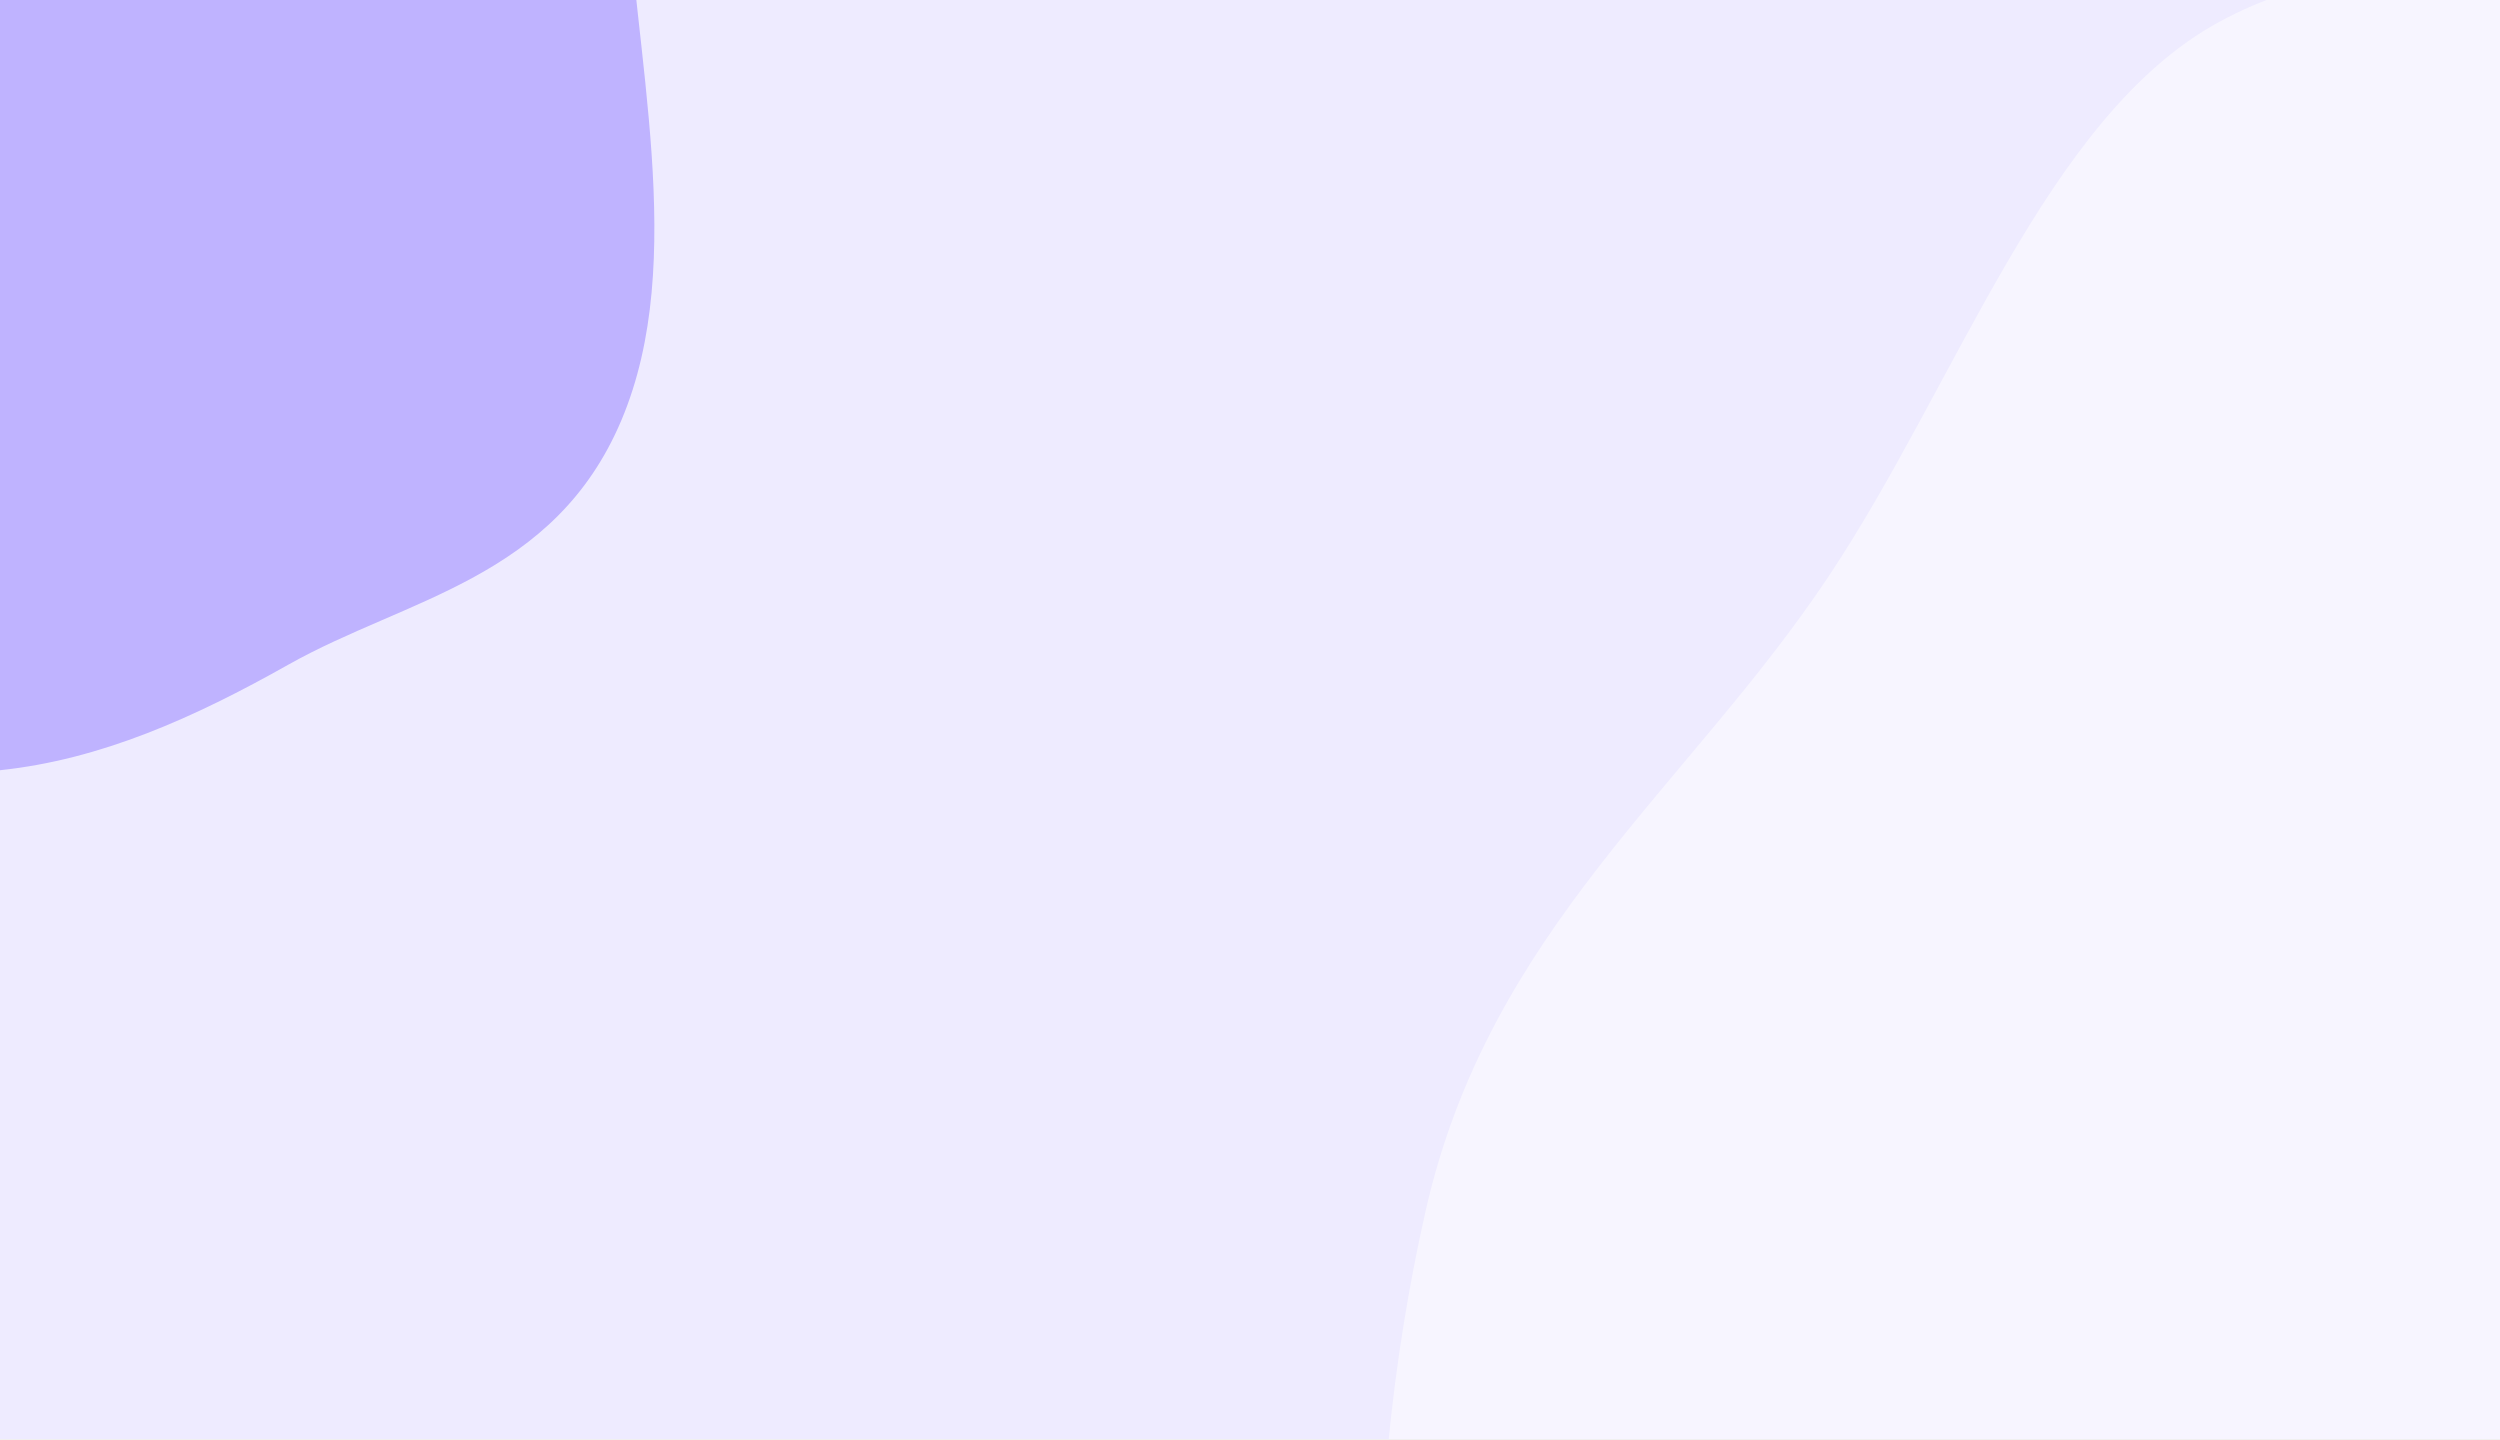
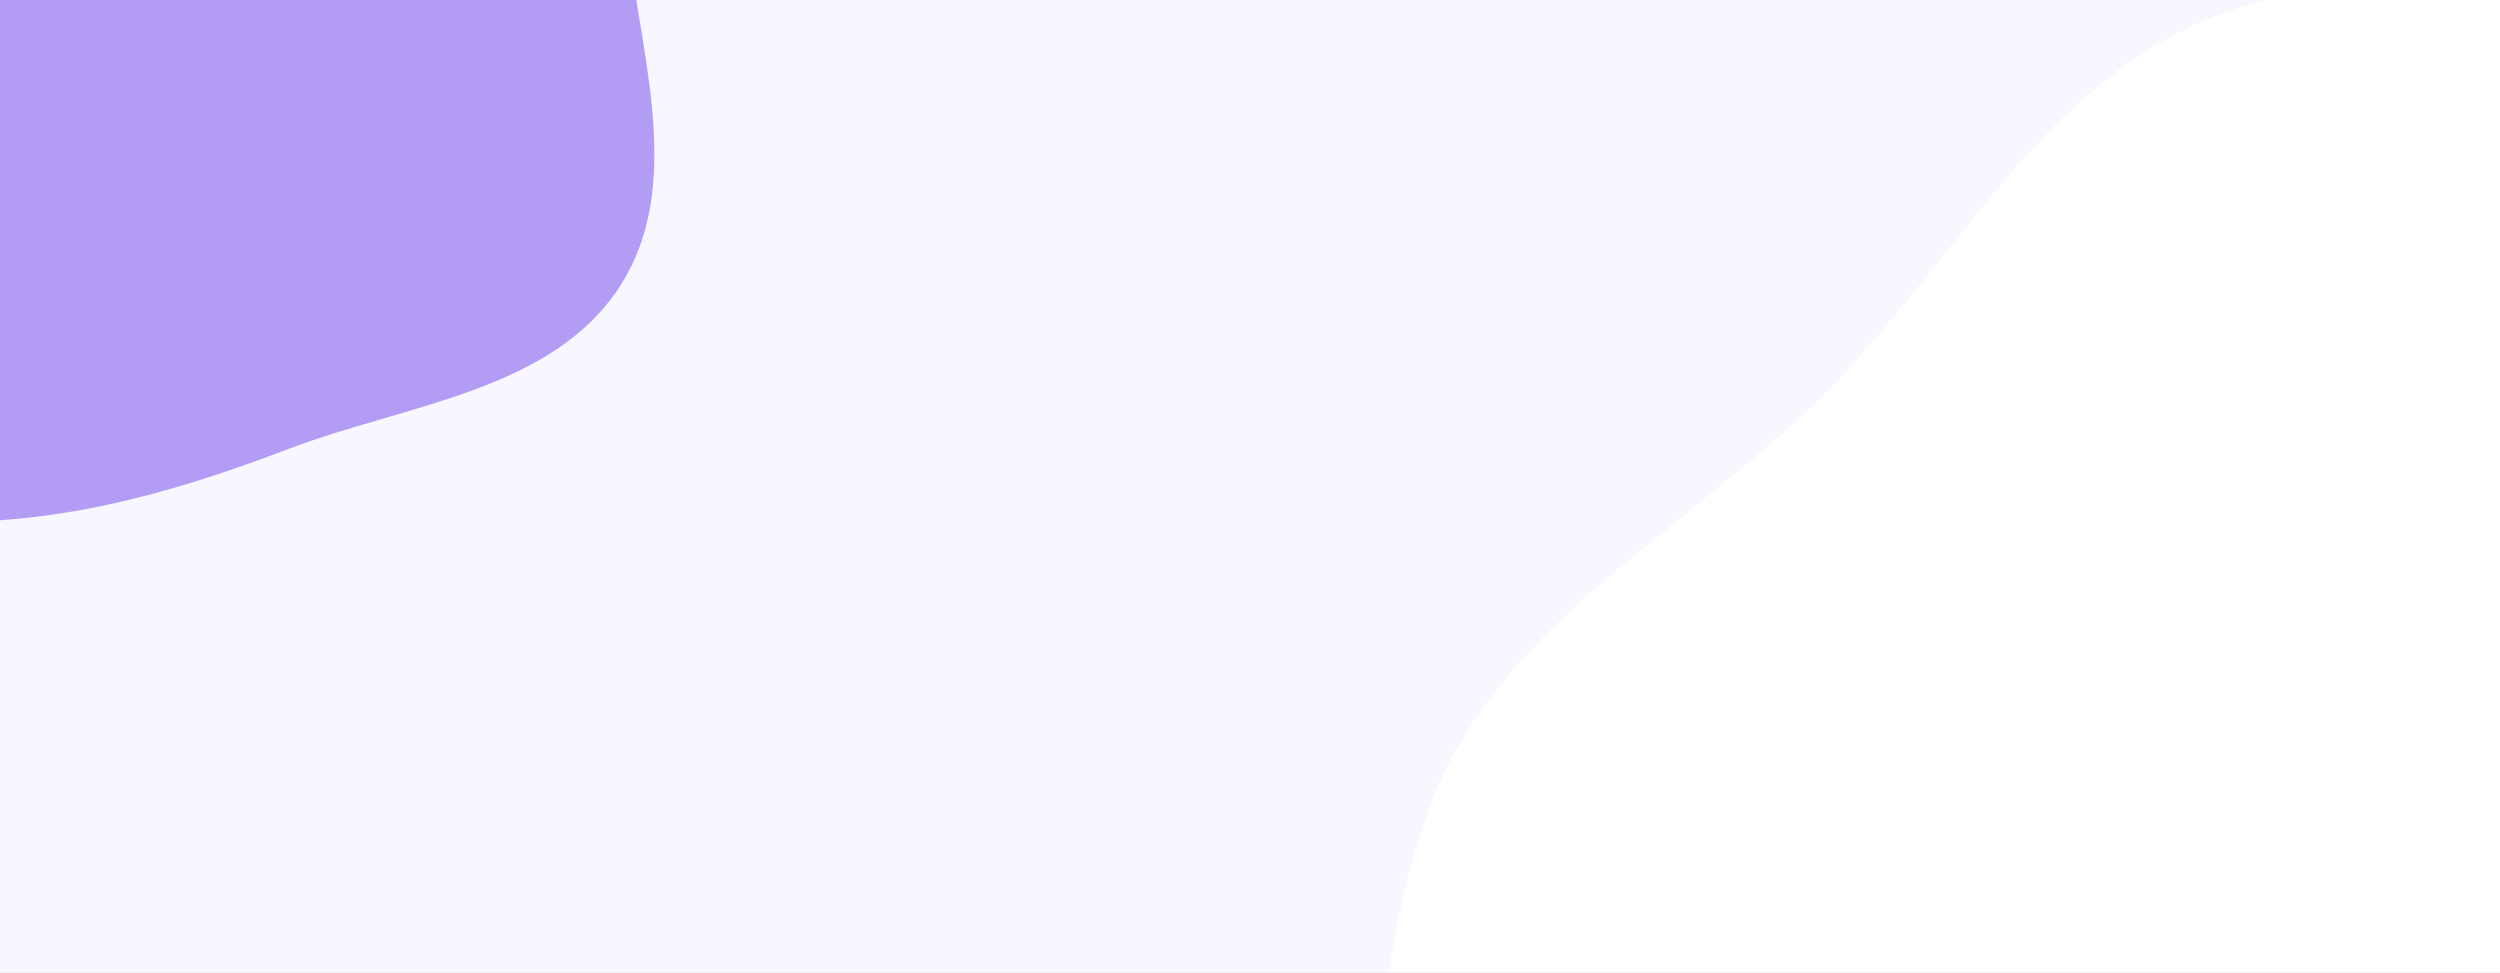
- <svg xmlns="http://www.w3.org/2000/svg" width="1440" height="829" viewBox="0 0 1440 829" fill="none">
-   <g clip-path="url(#clip0_8_91)">
-     <mask id="mask0_8_91" style="mask-type:luminance" maskUnits="userSpaceOnUse" x="0" y="0" width="1440" height="829">
-       <path d="M1440 0H0V829H1440V0Z" fill="white" />
-     </mask>
-     <g mask="url(#mask0_8_91)">
-       <path d="M1440 6.10352e-05H0V829H1440V6.10352e-05Z" fill="#EEEBFF" />
-       <path d="M0 443.648C58.096 437.533 111.747 413.462 166.182 382.797C234.249 344.451 319.371 333.439 357.953 241.997C396.749 150.051 364.799 31.549 360.03 -76.631C354.82 -194.813 377.399 -327.67 328.699 -421.634C279.684 -516.203 190.352 -540.961 110.64 -557.807C38.396 -573.076 -36.621 -561.556 -101.672 -512.593C-160.861 -468.041 -183.638 -364.573 -233.136 -299.051C-292.814 -220.052 -394.324 -201.292 -421.182 -89.646C-447.885 21.356 -409.762 149.558 -364.327 246.306C-322.274 335.855 -251.284 381.984 -182.098 419.459C-123.683 451.1 -62.046 450.18 0 443.648Z" fill="#BFB3FF" />
-       <path d="M1440 1574.3C1563.01 1614.64 1694.23 1758.75 1804.73 1669.15C1913.68 1580.82 1892.6 1337.07 1941.24 1167.87C1988.23 1004.41 2094.69 868.708 2085.75 691.556C2076.71 512.432 1984.53 366.486 1894.69 245.748C1811.69 134.196 1706.05 76.341 1597.43 35.286C1492.04 -4.548 1380.14 -43.007 1278.09 12.701C1178.49 67.072 1127.55 220.712 1052.94 332.507C972.058 453.704 857.853 535.793 821.204 697.294C782.235 869.016 781.616 1077.55 849.713 1228.07C916.555 1375.81 1054.5 1394.26 1166.17 1459.76C1256.17 1512.55 1345.48 1543.31 1440 1574.3Z" fill="#F7F5FF" />
-     </g>
+ <svg xmlns="http://www.w3.org/2000/svg" version="1.1" width="1440" height="560" preserveAspectRatio="none" viewBox="0 0 1440 560">
+   <g mask="url(&quot;#SvgjsMask1004&quot;)" fill="none">
+     <rect width="1440" height="560" x="0" y="0" fill="rgba(248, 246, 254, 1)" />
+     <path d="M0,299.69C58.096,295.559,111.747,279.299,166.182,258.584C234.249,232.681,319.371,225.242,357.953,163.472C396.749,101.361,364.799,21.312,360.03,-51.765C354.82,-131.599,377.399,-221.345,328.699,-284.819C279.684,-348.702,190.352,-365.426,110.64,-376.806C38.396,-387.12,-36.621,-379.338,-101.672,-346.263C-160.861,-316.168,-183.638,-246.274,-233.136,-202.013C-292.814,-148.648,-394.324,-135.975,-421.182,-60.557C-447.885,14.426,-409.762,101.028,-364.327,166.383C-322.274,226.874,-251.284,258.035,-182.098,283.35C-123.683,304.724,-62.046,304.102,0,299.69" fill="#b29cf4" />
+     <path d="M1440 1063.461C1563.009 1090.709 1694.232 1188.061 1804.733 1127.535 1913.679 1067.861 1892.604 903.21 1941.243 788.91 1988.231 678.49 2094.693 586.823 2085.75 467.155 2076.708 346.154 1984.531 247.566 1894.693 166.006 1811.689 90.651 1706.055 51.569 1597.432 23.836 1492.041-3.072 1380.144-29.052 1278.089 8.58 1178.486 45.308 1127.553 149.094 1052.943 224.613 972.058 306.483 857.853 361.935 821.204 471.031 782.235 587.031 781.616 727.902 849.713 829.575 916.555 929.374 1054.503 941.839 1166.172 986.085 1256.175 1021.747 1345.48 1042.524 1440 1063.461" fill="#ffffff" />
  </g>
  <defs>
-     <clipPath id="clip0_8_91">
-       <rect width="1440" height="829" fill="white" />
-     </clipPath>
+     <mask id="SvgjsMask1004">
+       <rect width="1440" height="560" fill="#ffffff" />
+     </mask>
  </defs>
</svg>
